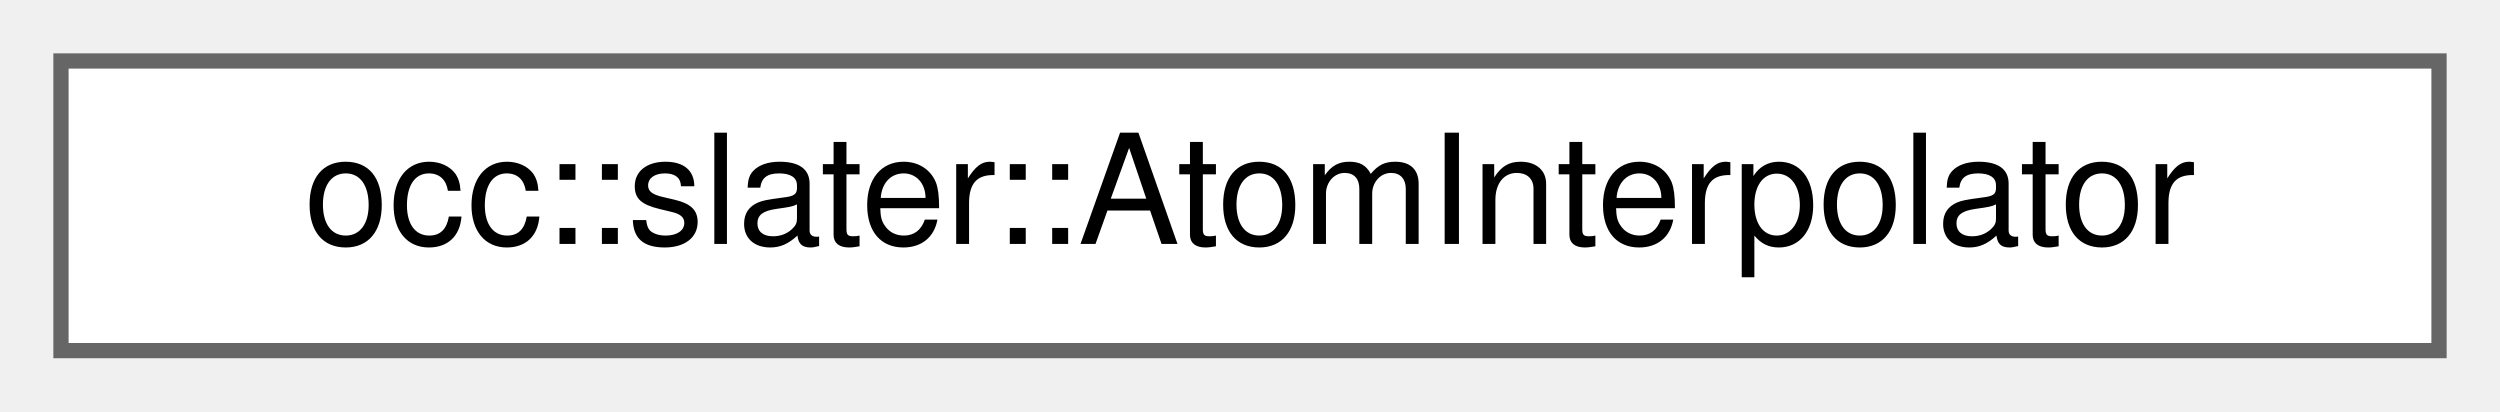
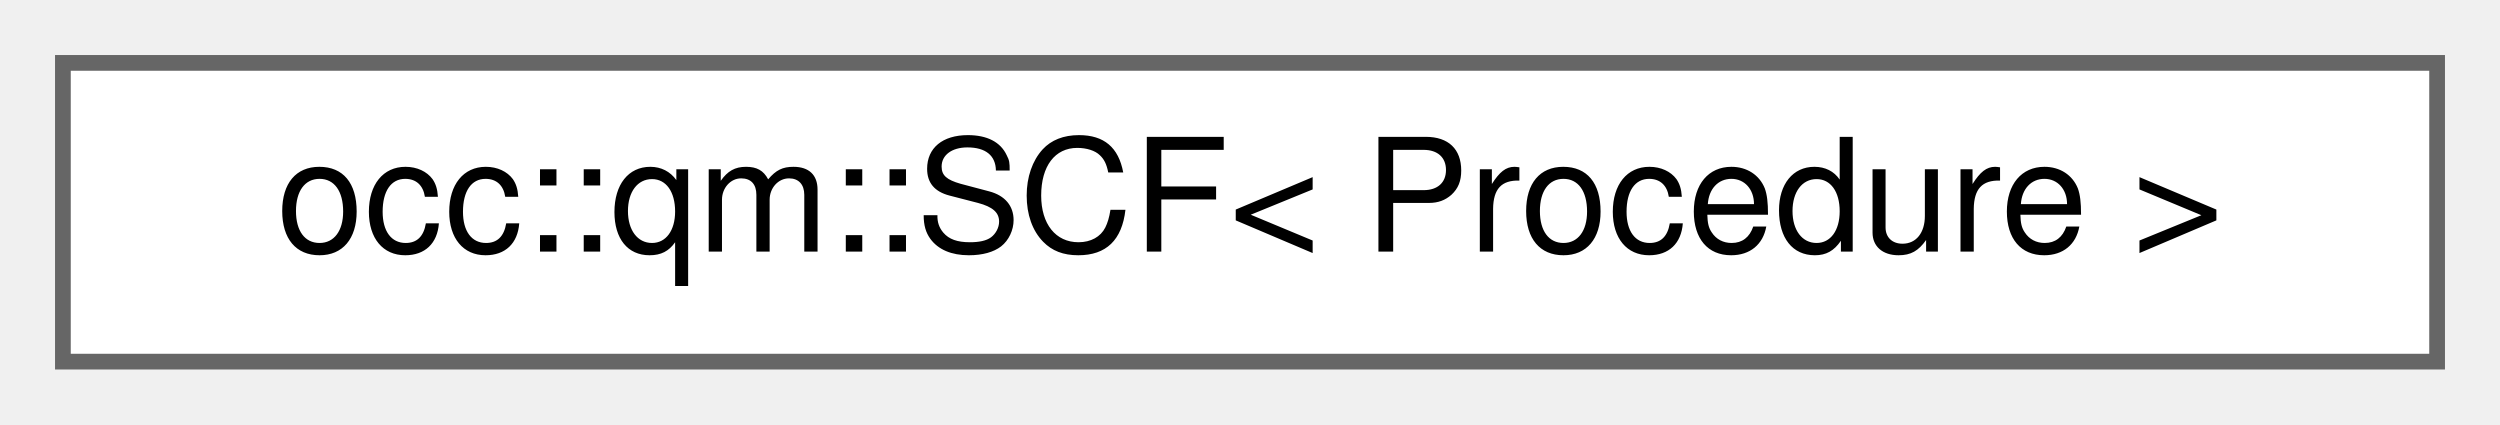
- <svg xmlns="http://www.w3.org/2000/svg" xmlns:xlink="http://www.w3.org/1999/xlink" width="164pt" height="27pt" viewBox="0.00 0.00 164.00 27.00">
+ <svg xmlns="http://www.w3.org/2000/svg" xmlns:xlink="http://www.w3.org/1999/xlink" width="159pt" height="27pt" viewBox="0.00 0.00 159.00 27.00">
  <g id="graph0" class="graph" transform="scale(1 1) rotate(0) translate(4 23)">
    <g id="Node000000" class="node">
      <g id="a_Node000000">
-         <a xlink:href="structocc_1_1slater_1_1AtomInterpolator.html" target="_top" xlink:title=" ">
-           <polygon fill="white" stroke="#666666" points="156,-19 0,-19 0,0 156,0 156,-19" />
-           <text text-anchor="middle" x="78" y="-7" font-family="Helvetica,sans-Serif" font-size="10.00">occ::slater::AtomInterpolator</text>
+         <a xlink:href="structocc_1_1qm_1_1SCF.html" target="_top" xlink:title=" ">
+           <polygon fill="white" stroke="#666666" points="151,-19 0,-19 0,0 151,0 151,-19" />
+           <text text-anchor="middle" x="75.5" y="-7" font-family="Helvetica,sans-Serif" font-size="10.00">occ::qm::SCF&lt; Procedure &gt;</text>
        </a>
      </g>
    </g>
  </g>
</svg>
